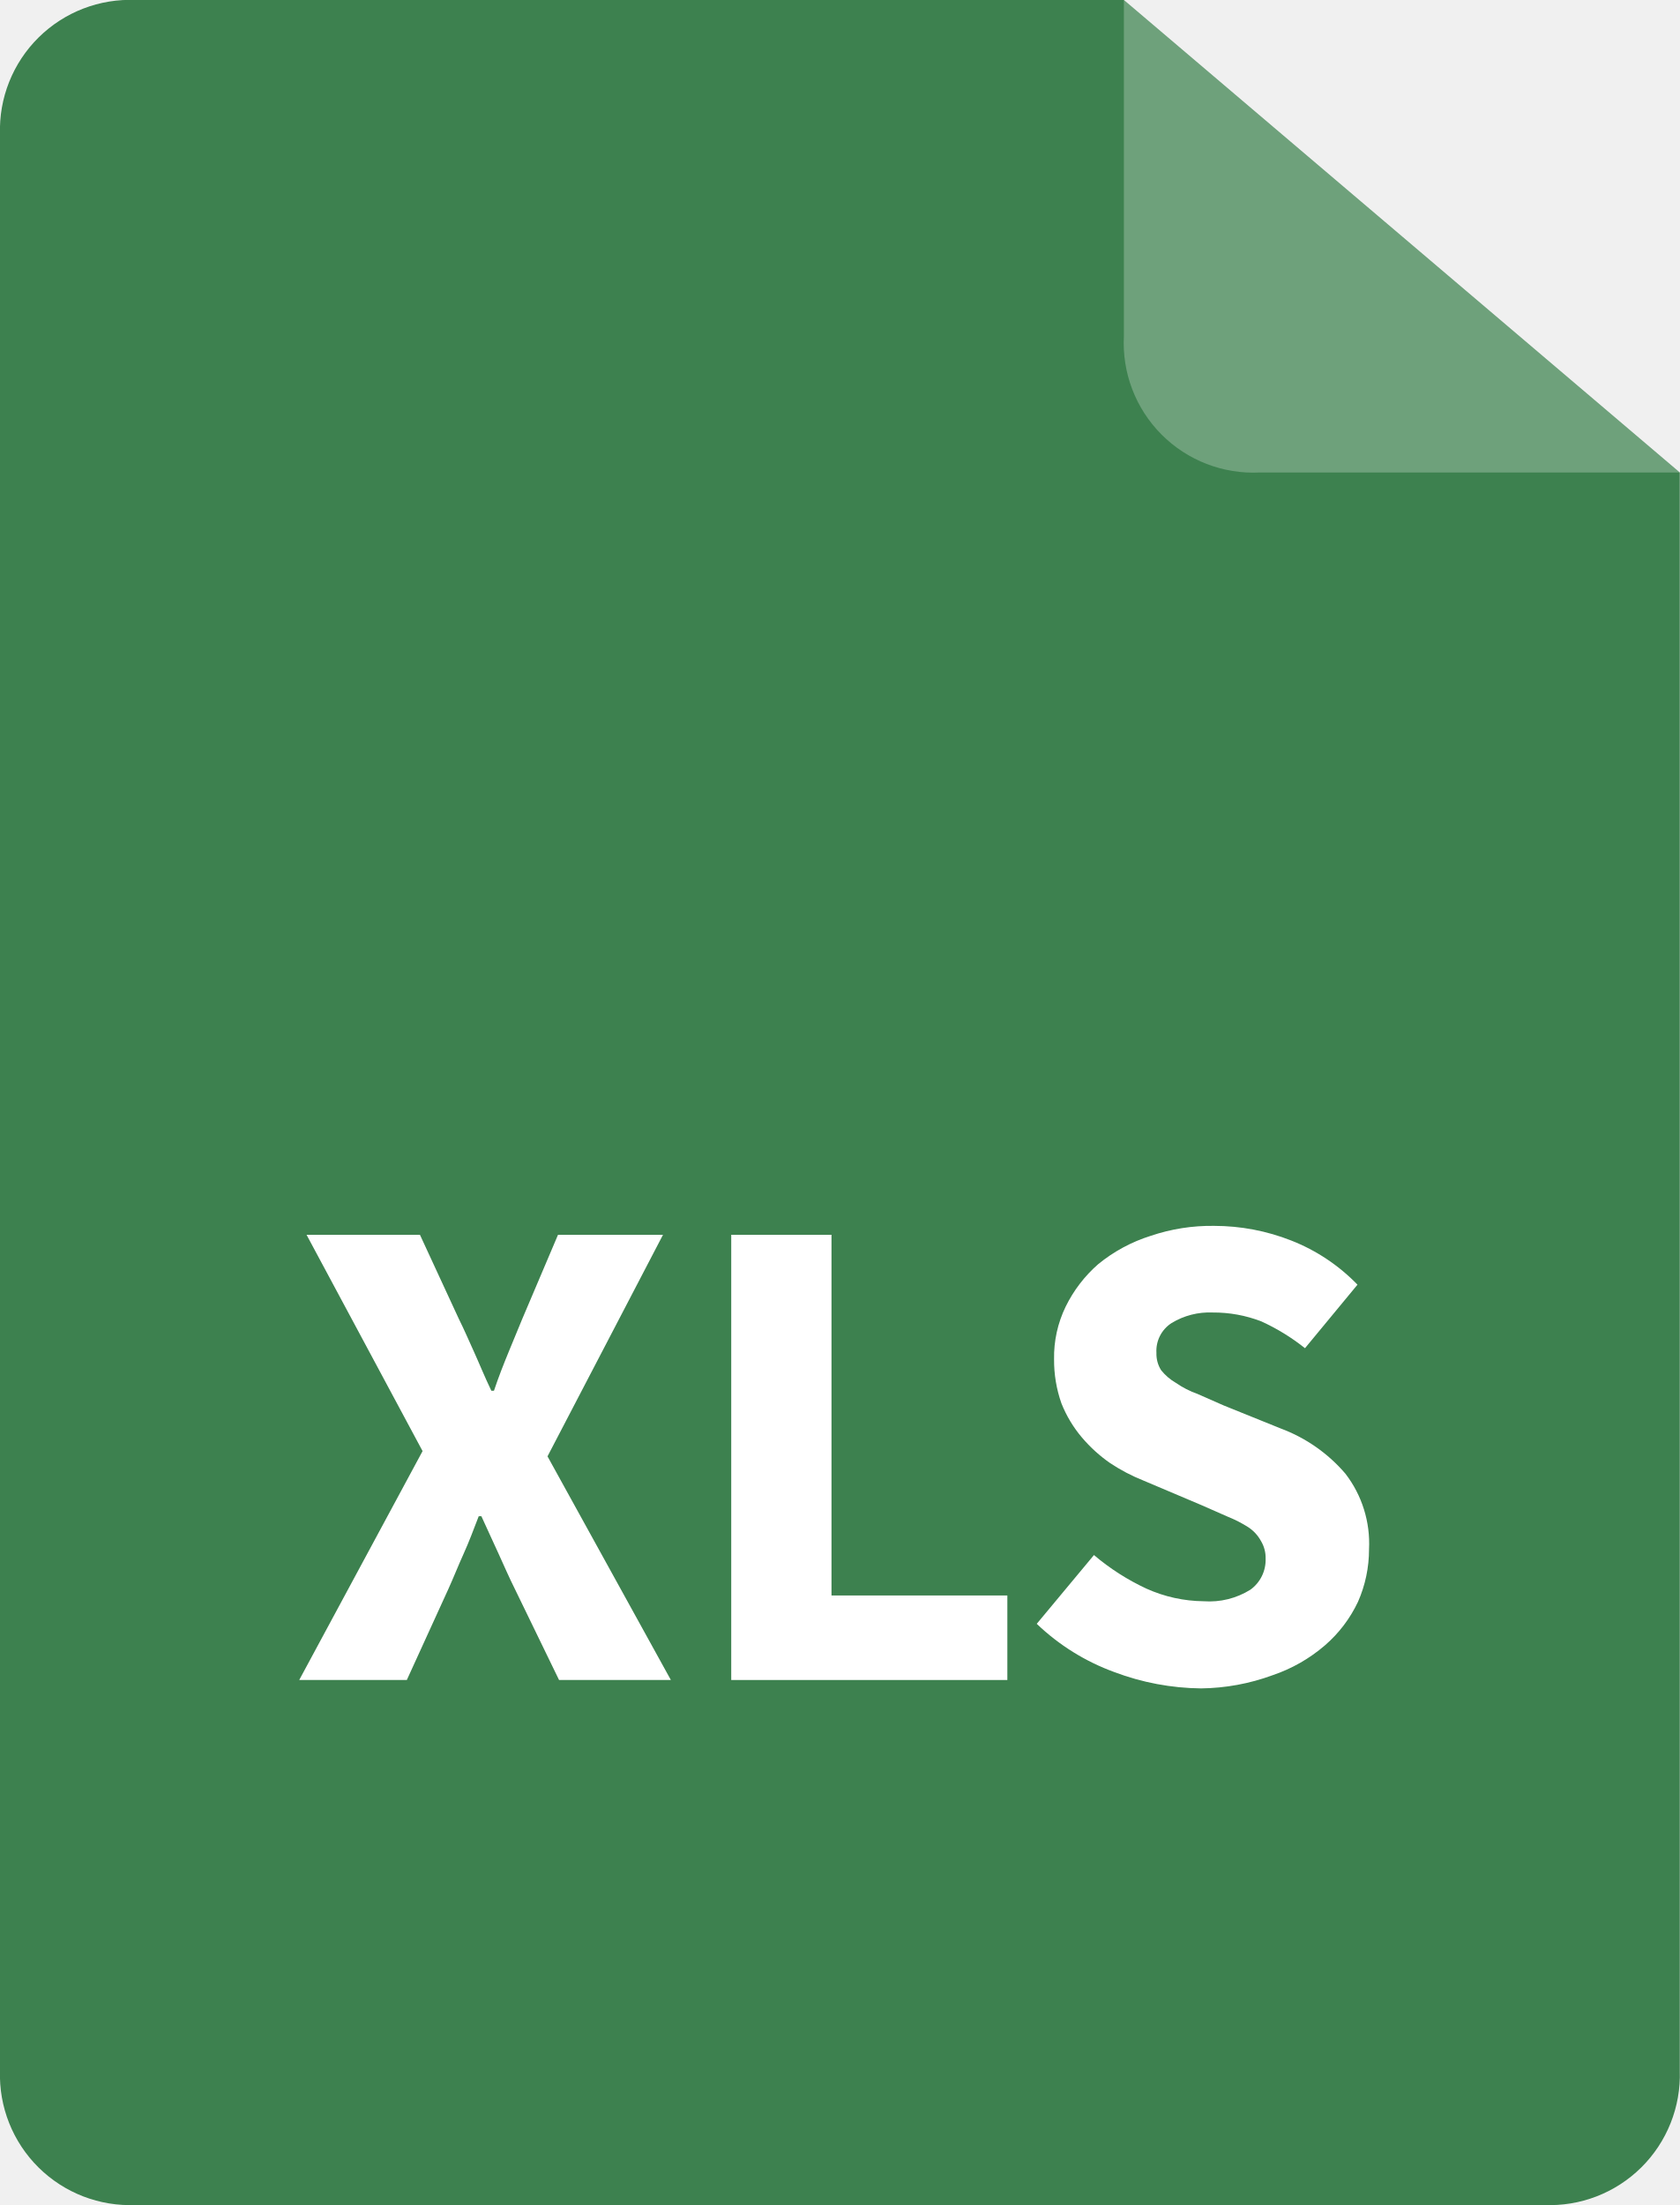
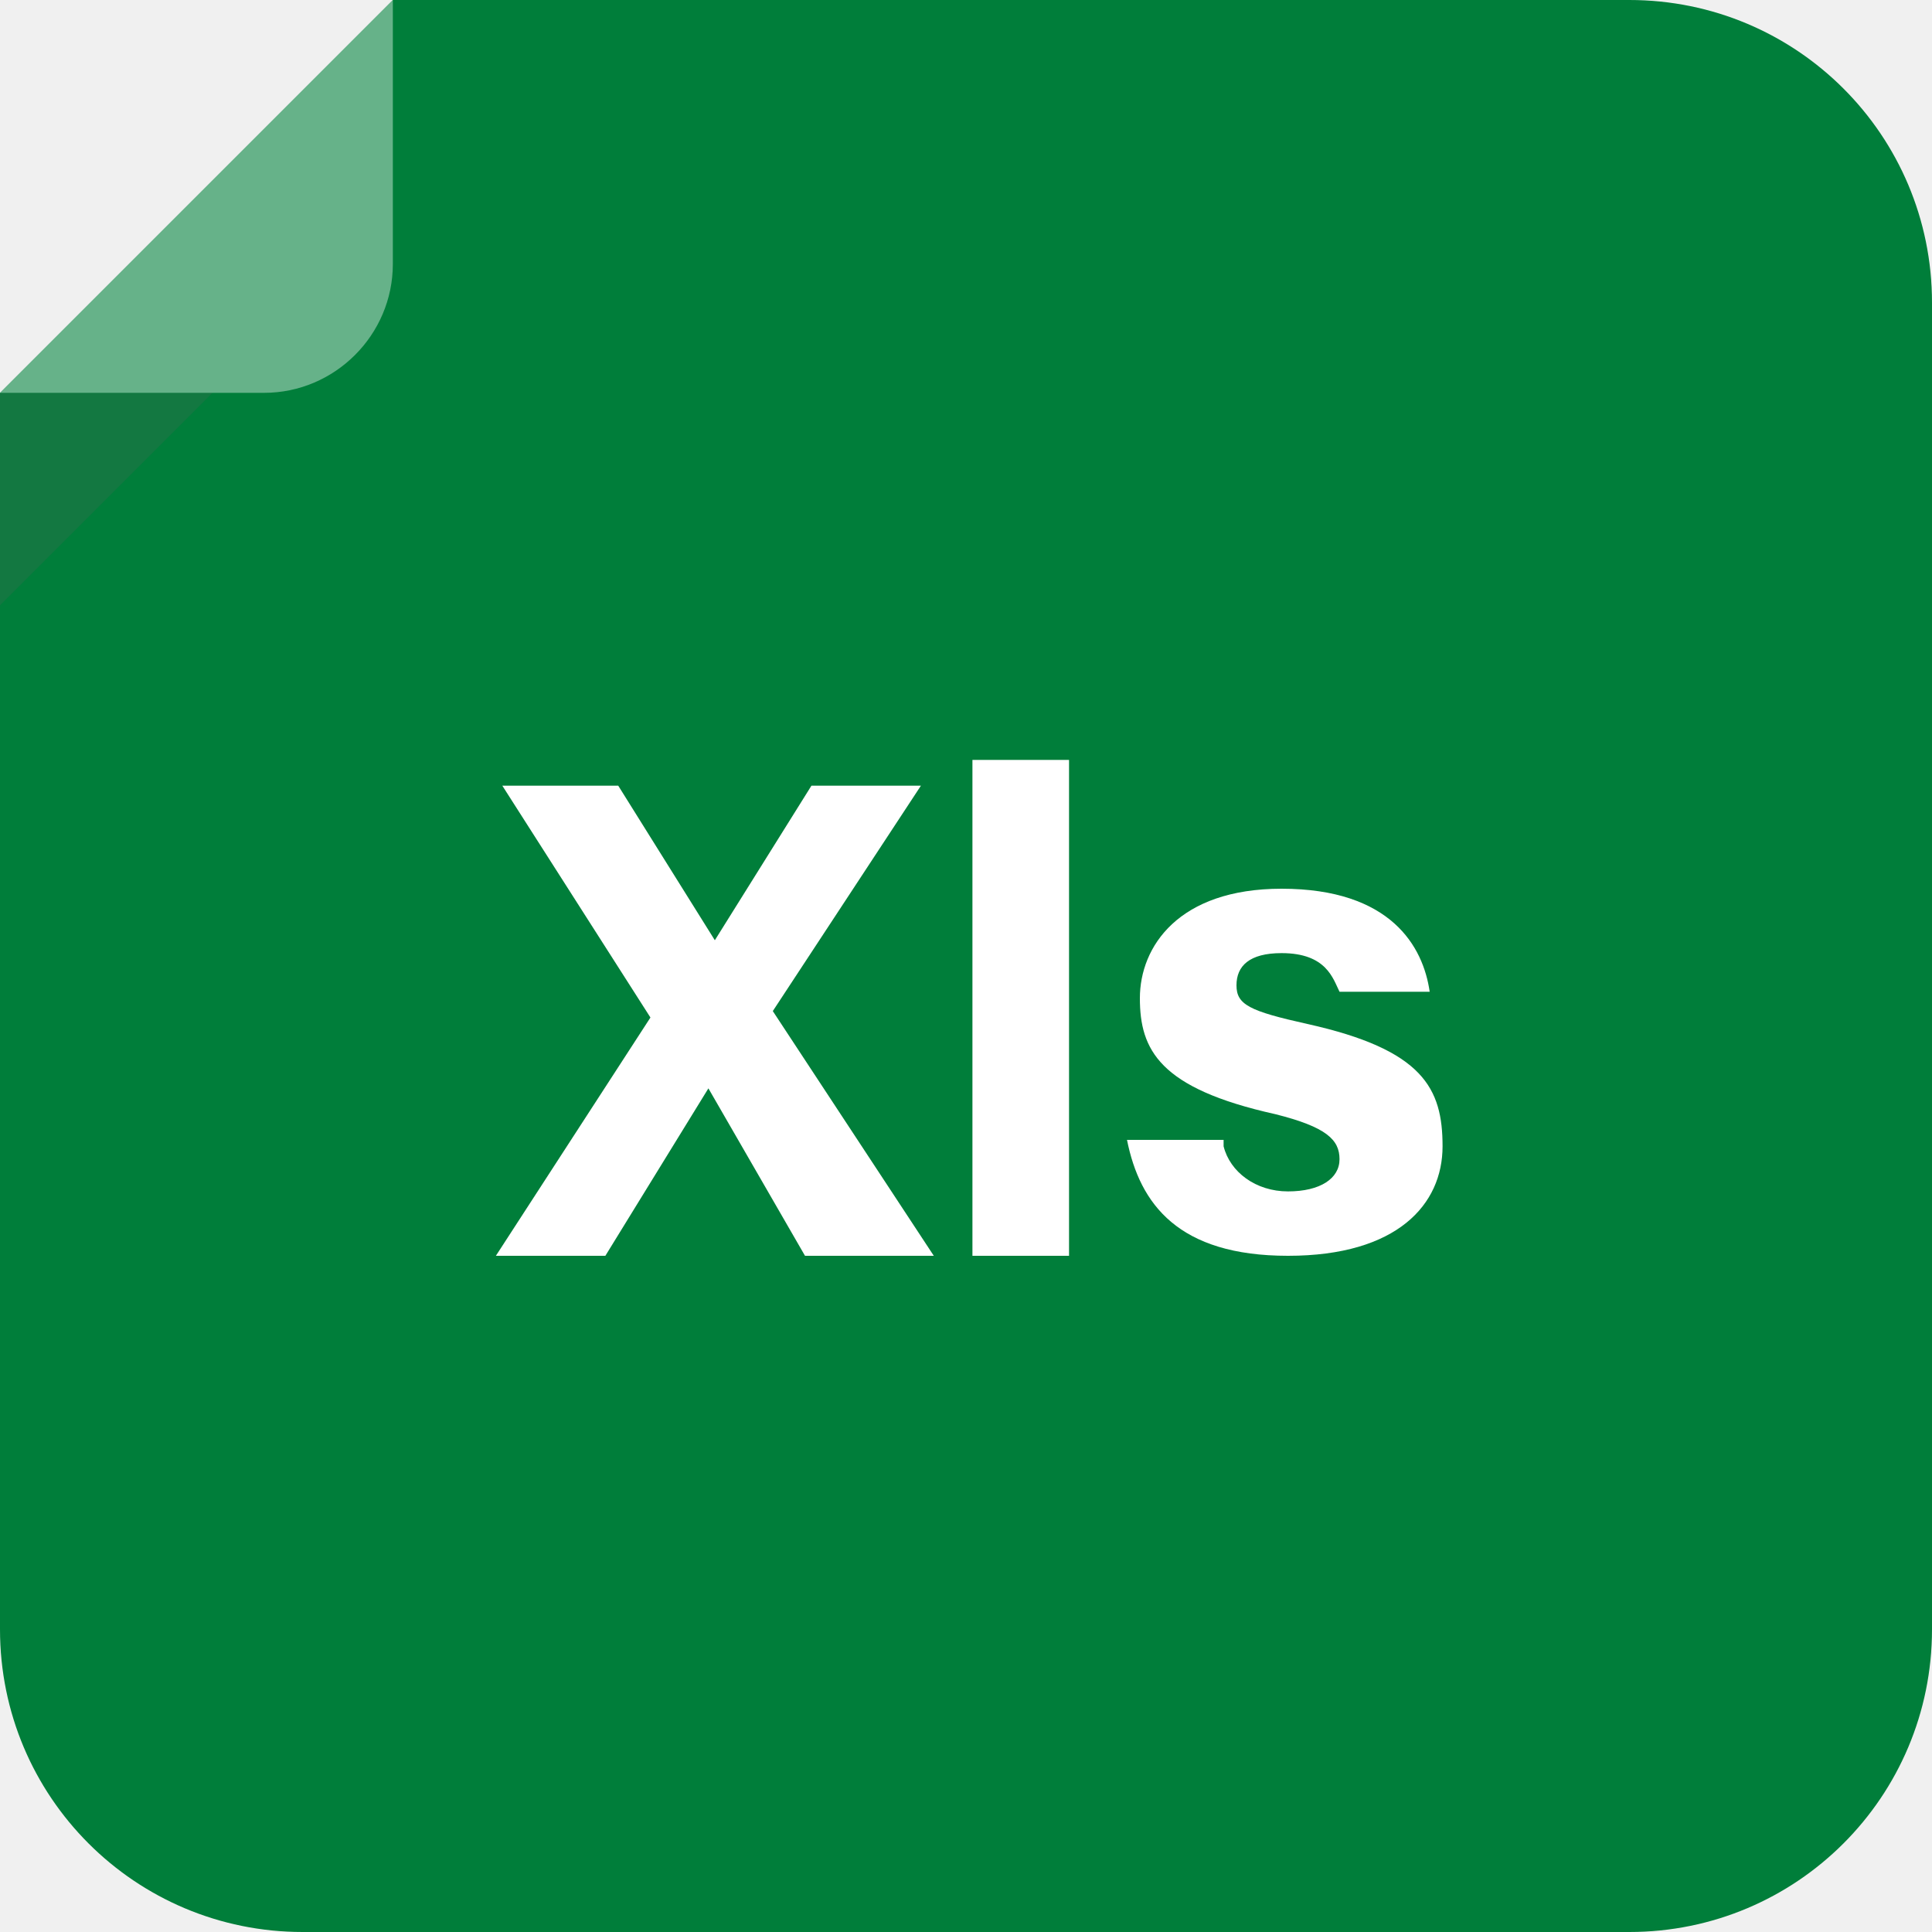
- <svg xmlns="http://www.w3.org/2000/svg" viewBox="0 0 32 42">
-   <defs>
-     <style>.cls-1{fill:#3d814f;}.cls-2{opacity:0.25;}.cls-3{fill:#fff;}</style>
-   </defs>
-   <g id="Layer_2" data-name="Layer 2">
-     <g id="Layer_1-2" data-name="Layer 1">
-       <g id="doc">
-         <g id="Path_2708" data-name="Path 2708">
-           <path class="cls-1" d="M0,2.56A2.48,2.48,0,0,1,2.59,0H21.41L32,9V39.44A2.48,2.48,0,0,1,29.41,42H2.59A2.48,2.48,0,0,1,0,39.44H0Z" />
-         </g>
-         <g id="Path_2709" data-name="Path 2709" class="cls-2">
-           <path class="cls-3" d="M21.41,0V6.4A2.47,2.47,0,0,0,24,9h8" />
-         </g>
-       </g>
-       <path class="cls-3" d="M5.7,32l2.35-4.36L5.84,23.52H8l.74,1.6c.1.2.19.41.29.63s.2.47.33.74h.05c.09-.27.19-.52.28-.74l.26-.63.68-1.6h2l-2.2,4.22L12.78,32H10.65l-.84-1.73c-.11-.22-.21-.45-.31-.67l-.33-.72H9.12c-.1.26-.19.5-.29.72s-.19.45-.29.67L7.75,32Z" />
-       <path class="cls-3" d="M13.93,32V23.52h1.91v6.87h3.35V32Z" />
-       <path class="cls-3" d="M22.88,32.16a4.82,4.82,0,0,1-1.65-.31,4.23,4.23,0,0,1-1.48-.92l1.09-1.31a4.43,4.43,0,0,0,1,.64,2.72,2.72,0,0,0,1.09.24,1.48,1.48,0,0,0,.89-.22.7.7,0,0,0,.29-.59.62.62,0,0,0-.09-.34.73.73,0,0,0-.24-.26,2.36,2.36,0,0,0-.39-.2l-.5-.22-1.11-.47a3.45,3.45,0,0,1-.63-.33,2.79,2.79,0,0,1-.54-.49,2.34,2.34,0,0,1-.39-.65,2.47,2.47,0,0,1-.14-.84,2.2,2.2,0,0,1,.22-1,2.58,2.58,0,0,1,.62-.81,3,3,0,0,1,1-.54,3.61,3.61,0,0,1,1.21-.19,4,4,0,0,1,1.47.28,3.57,3.57,0,0,1,1.26.84l-1,1.21a4,4,0,0,0-.83-.51A2.52,2.52,0,0,0,23.1,25a1.39,1.39,0,0,0-.78.2.63.63,0,0,0-.29.57.58.58,0,0,0,.09.33,1,1,0,0,0,.28.24,1.74,1.74,0,0,0,.41.21l.5.22,1.09.44a3,3,0,0,1,1.23.86,2.18,2.18,0,0,1,.45,1.44,2.47,2.47,0,0,1-.21,1,2.51,2.51,0,0,1-.63.83,3,3,0,0,1-1,.57A4.08,4.08,0,0,1,22.88,32.16Z" />
+ <svg xmlns="http://www.w3.org/2000/svg" version="1.1" id="Layer_1" x="0px" y="0px" viewBox="0 0 30 30" style="enable-background:new 0 0 30 30;" xml:space="preserve">
+   <style type="text/css">
+ 	.st0{fill:#2E0302;}
+ 	.st1{opacity:0.2;enable-background:new    ;}
+ 	.st2{fill:#5D5D5D;}
+ 	.st3{opacity:0.4;}
+ 	.st4{fill:#FFFFFF;}
+ 	.st5{fill:#F0A038;}
+ 	.st6{fill:#008200;}
+ 	.st7{fill:#13569D;}
+ 	.st8{fill:#E28D30;}
+ 	.st9{fill:#EC3F14;}
+ 	.st10{fill:#AFAFAF;}
+ 	.st11{fill:#008A97;}
+ 	.st12{fill:#00B96C;}
+ 	.st13{fill:#572BAE;}
+ 	.st14{fill:#E24C3F;}
+ 	.st15{fill:#E23508;}
+ 	.st16{fill:#071D34;}
+ 	.st17{fill:#56A4F5;}
+ 	.st18{fill:#7F0071;}
+ 	.st19{fill:#3549B3;}
+ 	.st20{fill:#5B9C8F;}
+ 	.st21{fill:#0E439C;}
+ 	.st22{fill:#FF6D5D;}
+ 	.st23{fill:#FB3A2F;}
+ 	.st24{fill:#007E3A;}
+ 	.st25{fill:#FF7300;}
+ 	.st26{fill:#400735;}
+ 	.st27{fill:#ED6BEF;}
+ 	.st28{fill:#0086D3;}
+ </style>
+   <g>
+     <g>
+       <path class="st24" d="M30,25.3c0,2.6-2.1,4.7-4.7,4.7H4.7C2.1,30,0,27.9,0,25.3V6.1L6.1,0h19.2C27.9,0,30,2.1,30,4.7V25.3z" />
+     </g>
+     <g class="st1">
+       <polygon class="st2" points="0,9.4 0,6.1 3.3,6.1   " />
+     </g>
+     <g class="st3">
+       <path class="st4" d="M0,6.1h4.1c1.1,0,2-0.9,2-2V0L0,6.1z" />
    </g>
  </g>
+   <g>
+     <path class="st4" d="M12.5,19.5L11,16.9h0l-1.6,2.6H7.7l2.4-3.7l-2.3-3.6h1.8l1.5,2.4h0l1.5-2.4h1.7l-2.3,3.5l2.5,3.8H12.5z" />
+     <path class="st4" d="M15.1,19.5v-7.7h1.5v7.7H15.1z" />
+     <path class="st4" d="M19,17.8c0.1,0.4,0.5,0.7,1,0.7s0.8-0.2,0.8-0.5c0-0.3-0.2-0.5-1-0.7c-1.8-0.4-2.1-1-2.1-1.8   c0-0.8,0.6-1.7,2.2-1.7c1.7,0,2.2,0.9,2.3,1.6h-1.4c-0.1-0.2-0.2-0.6-0.9-0.6c-0.5,0-0.7,0.2-0.7,0.5c0,0.3,0.2,0.4,1.1,0.6   c1.8,0.4,2.1,1,2.1,1.9c0,0.9-0.7,1.7-2.4,1.7c-1.7,0-2.3-0.8-2.5-1.8H19z" />
+   </g>
</svg>
